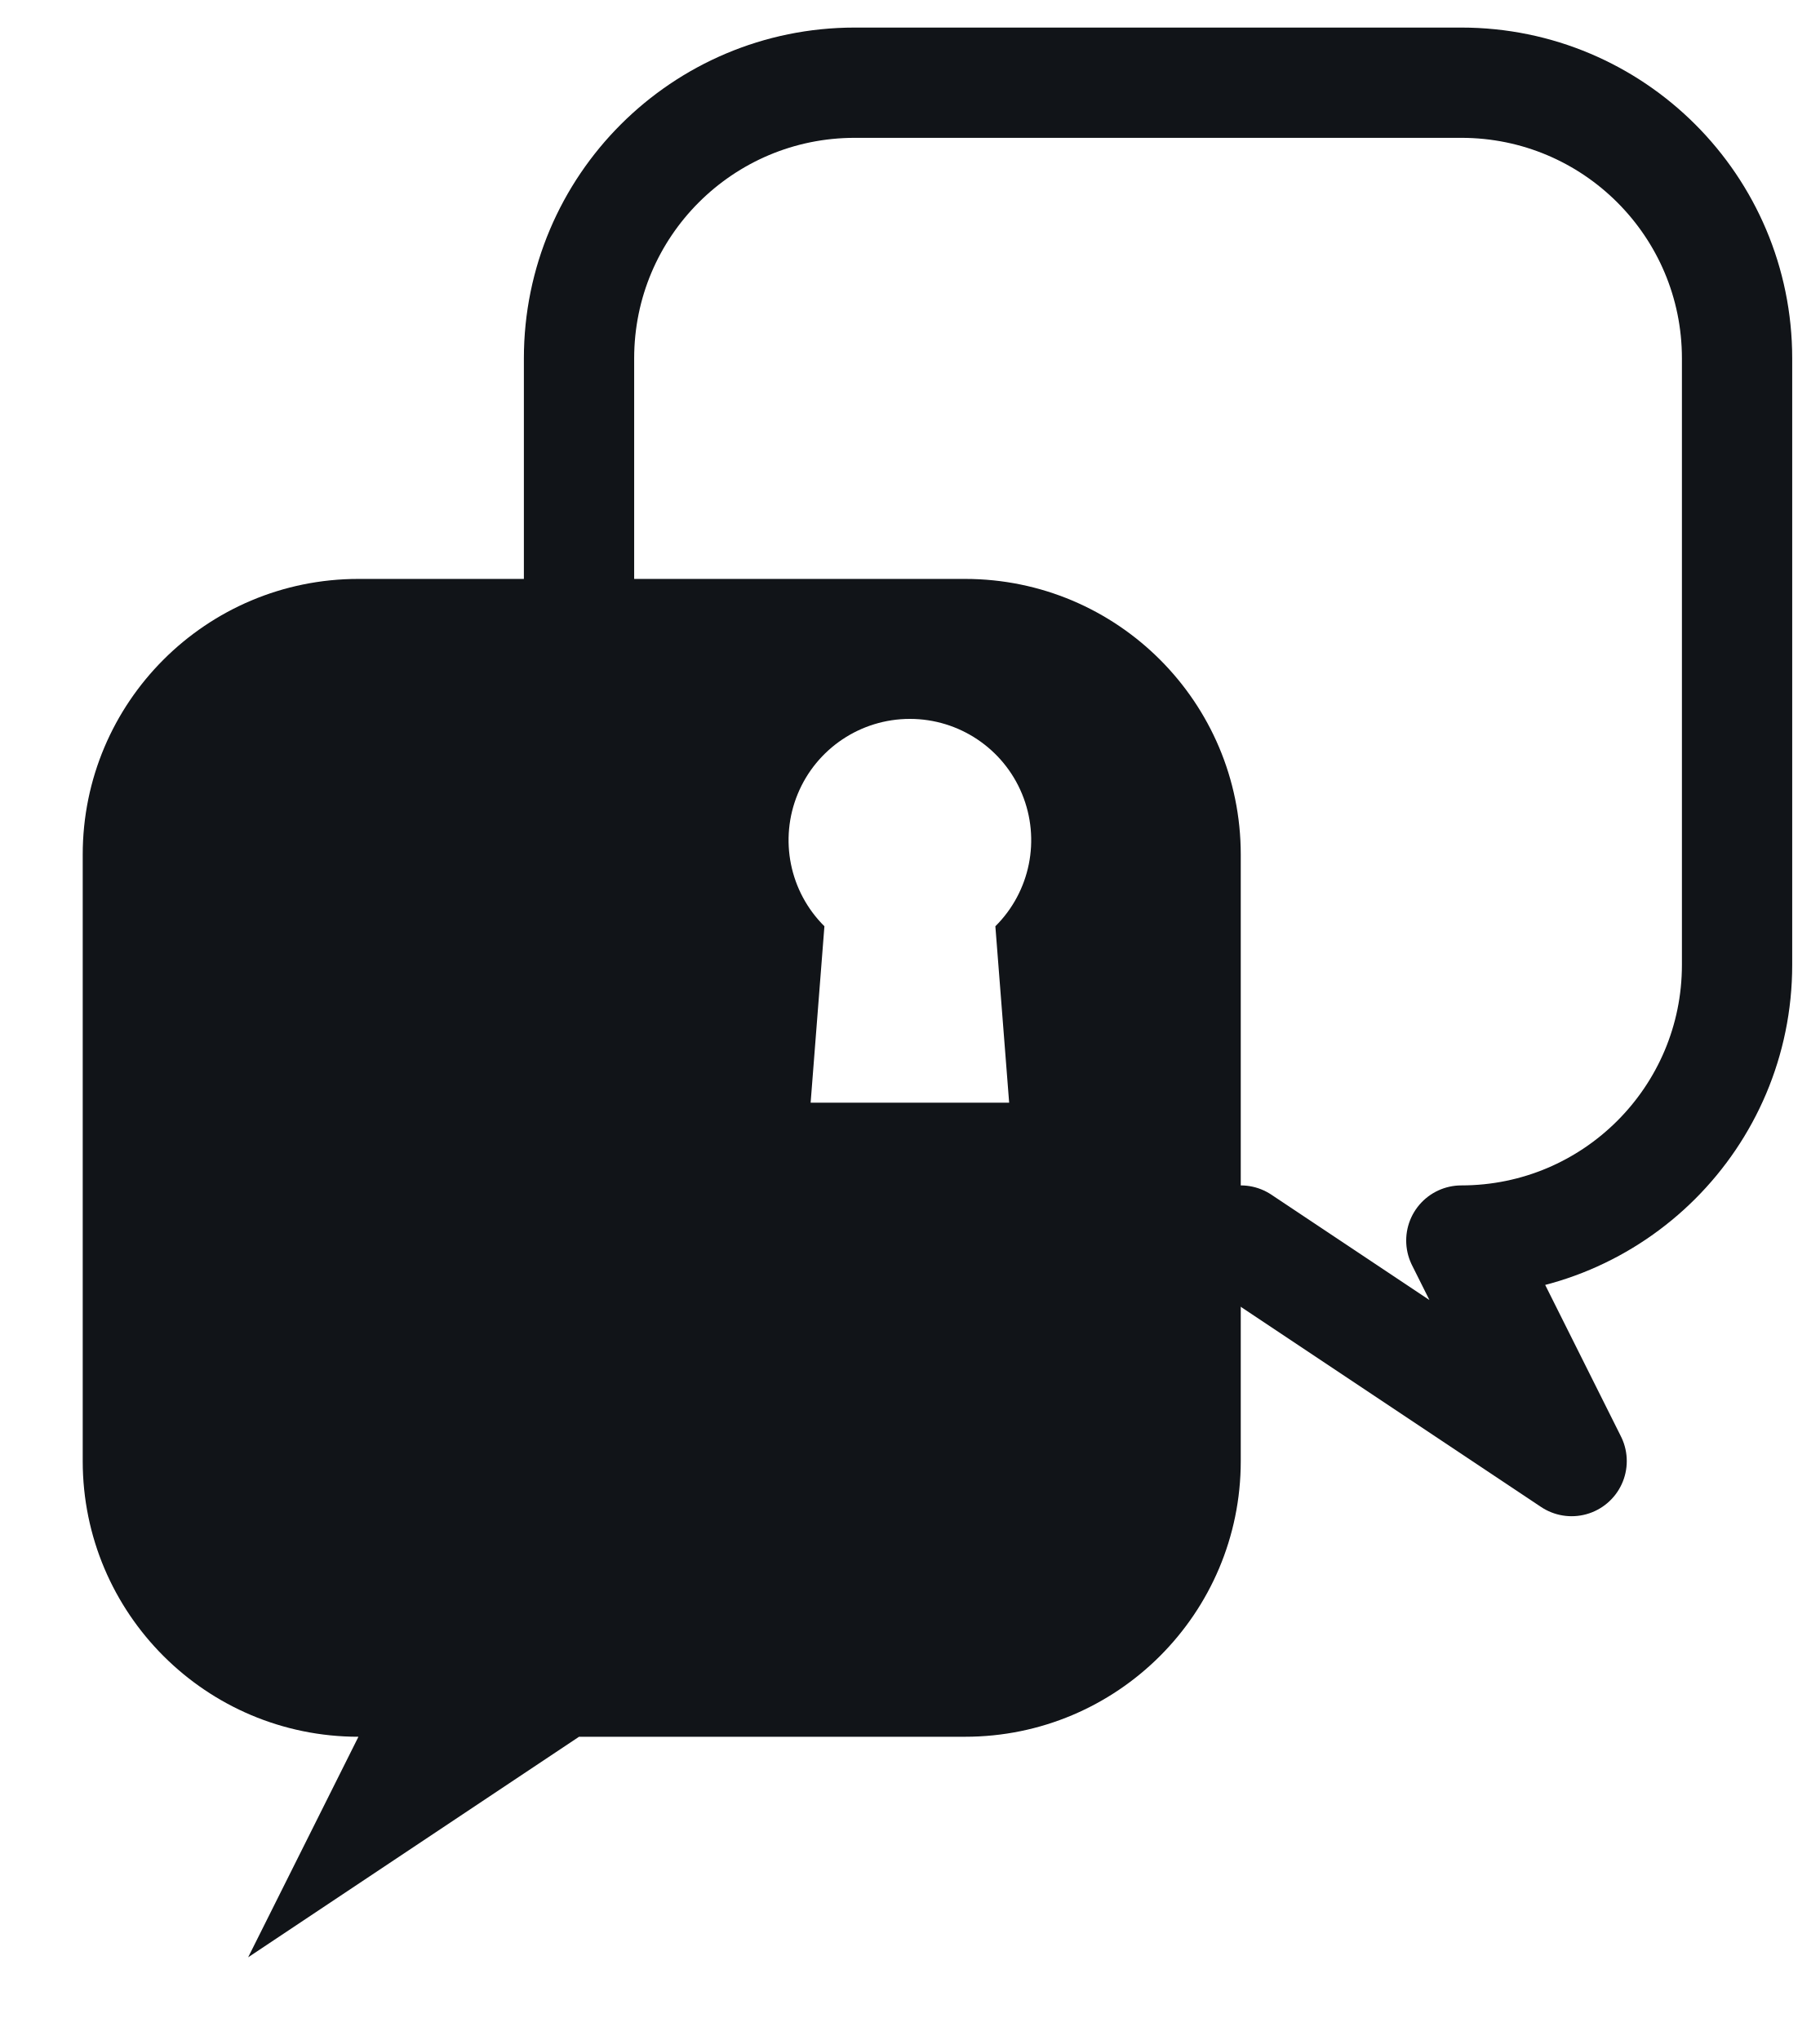
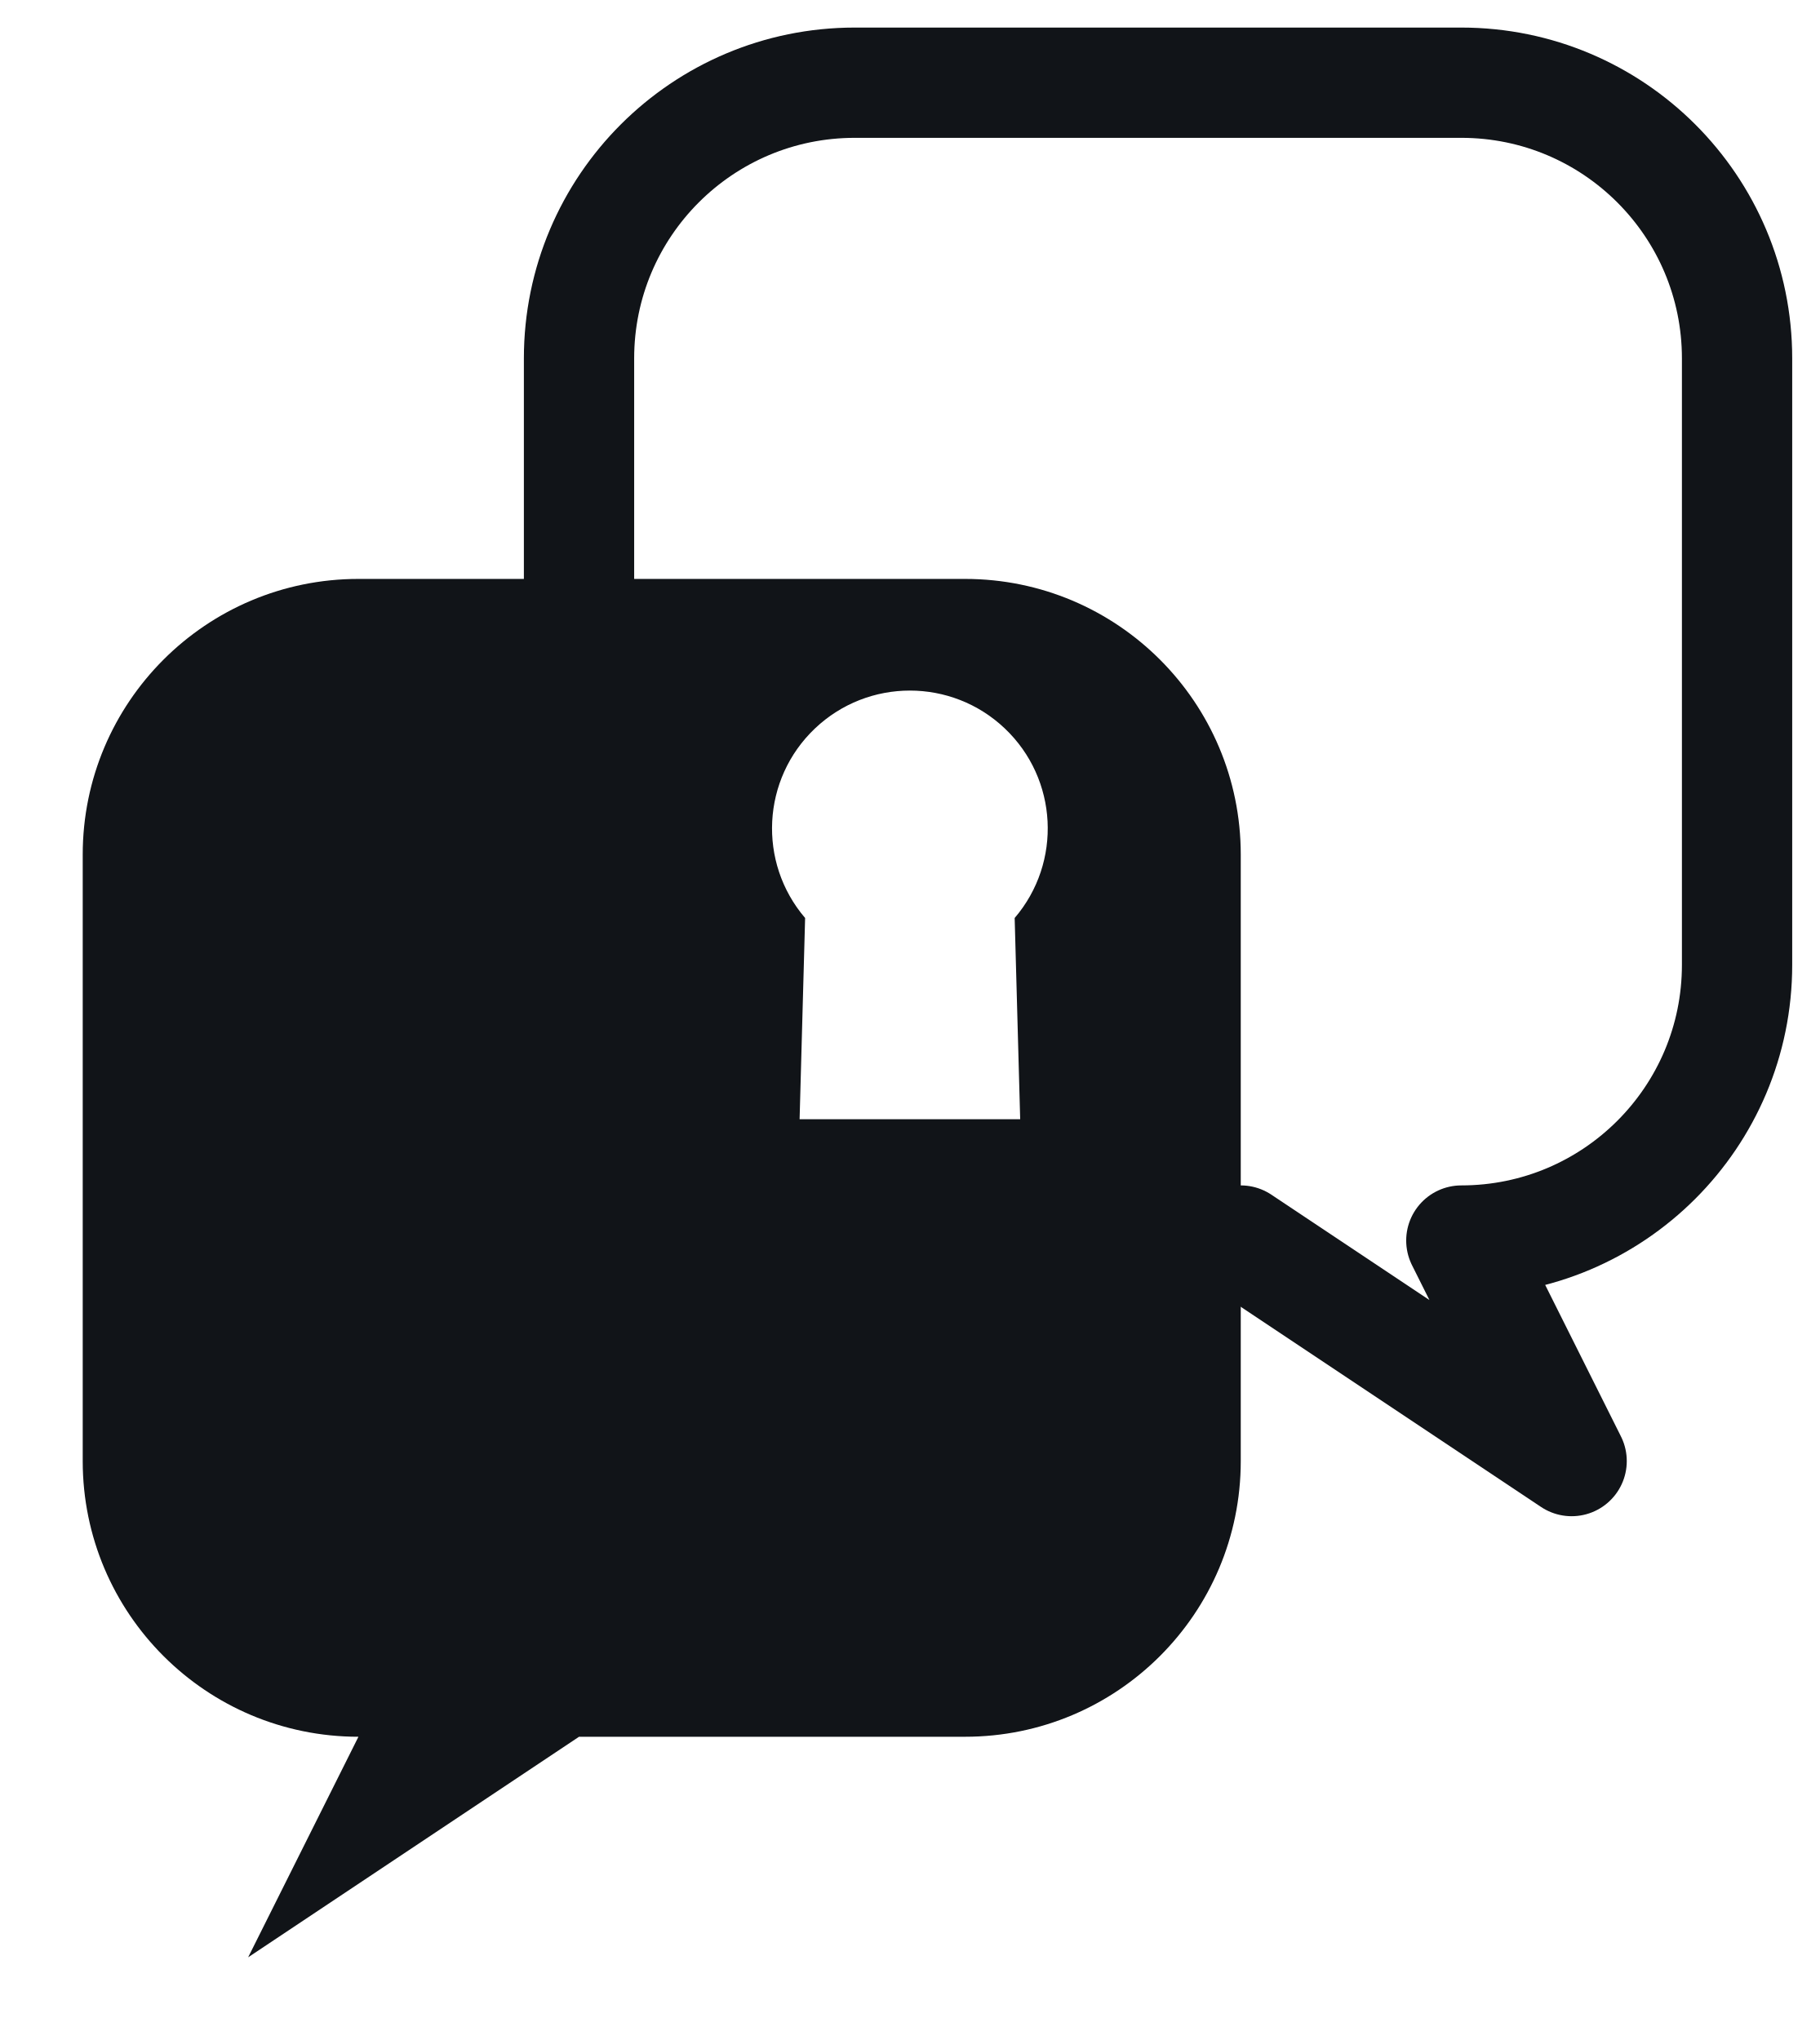
<svg xmlns="http://www.w3.org/2000/svg" viewBox="-3 -3 66 74" role="img" aria-label="Latrovu">
-   <path fill-rule="evenodd" fill="#111418" d="M10 18 H32 A10 10 0 0 1 42 28 V50 A10 10 0 0 1 32 60 H18 L6 68 L10 60 A10 10 0 0 1 0 50 V28 A10 10 0 0 1 10 18 Z M26.9 30.6 A4.4 4.4 0 1 1 33.1 30.6 L33.6 37 H26.4 Z" />
+   <path fill-rule="evenodd" fill="#111418" d="M10 18 H32 A10 10 0 0 1 42 28 V50 A10 10 0 0 1 32 60 H18 L6 68 L10 60 A10 10 0 0 1 0 50 V28 A10 10 0 0 1 10 18 Z M26.2 30.3 A5 5 0 1 1 33.8 30.3 L34 37.6 H26 Z" />
  <path d="M50 0 H28 A10 10 0 0 0 18 10 V32 A10 10 0 0 0 28 42 H42 L54 50 L50 42 A10 10 0 0 0 60 32 V10 A10 10 0 0 0 50 0 Z" fill="none" stroke="#111418" stroke-width="4" stroke-linejoin="round" />
</svg>
